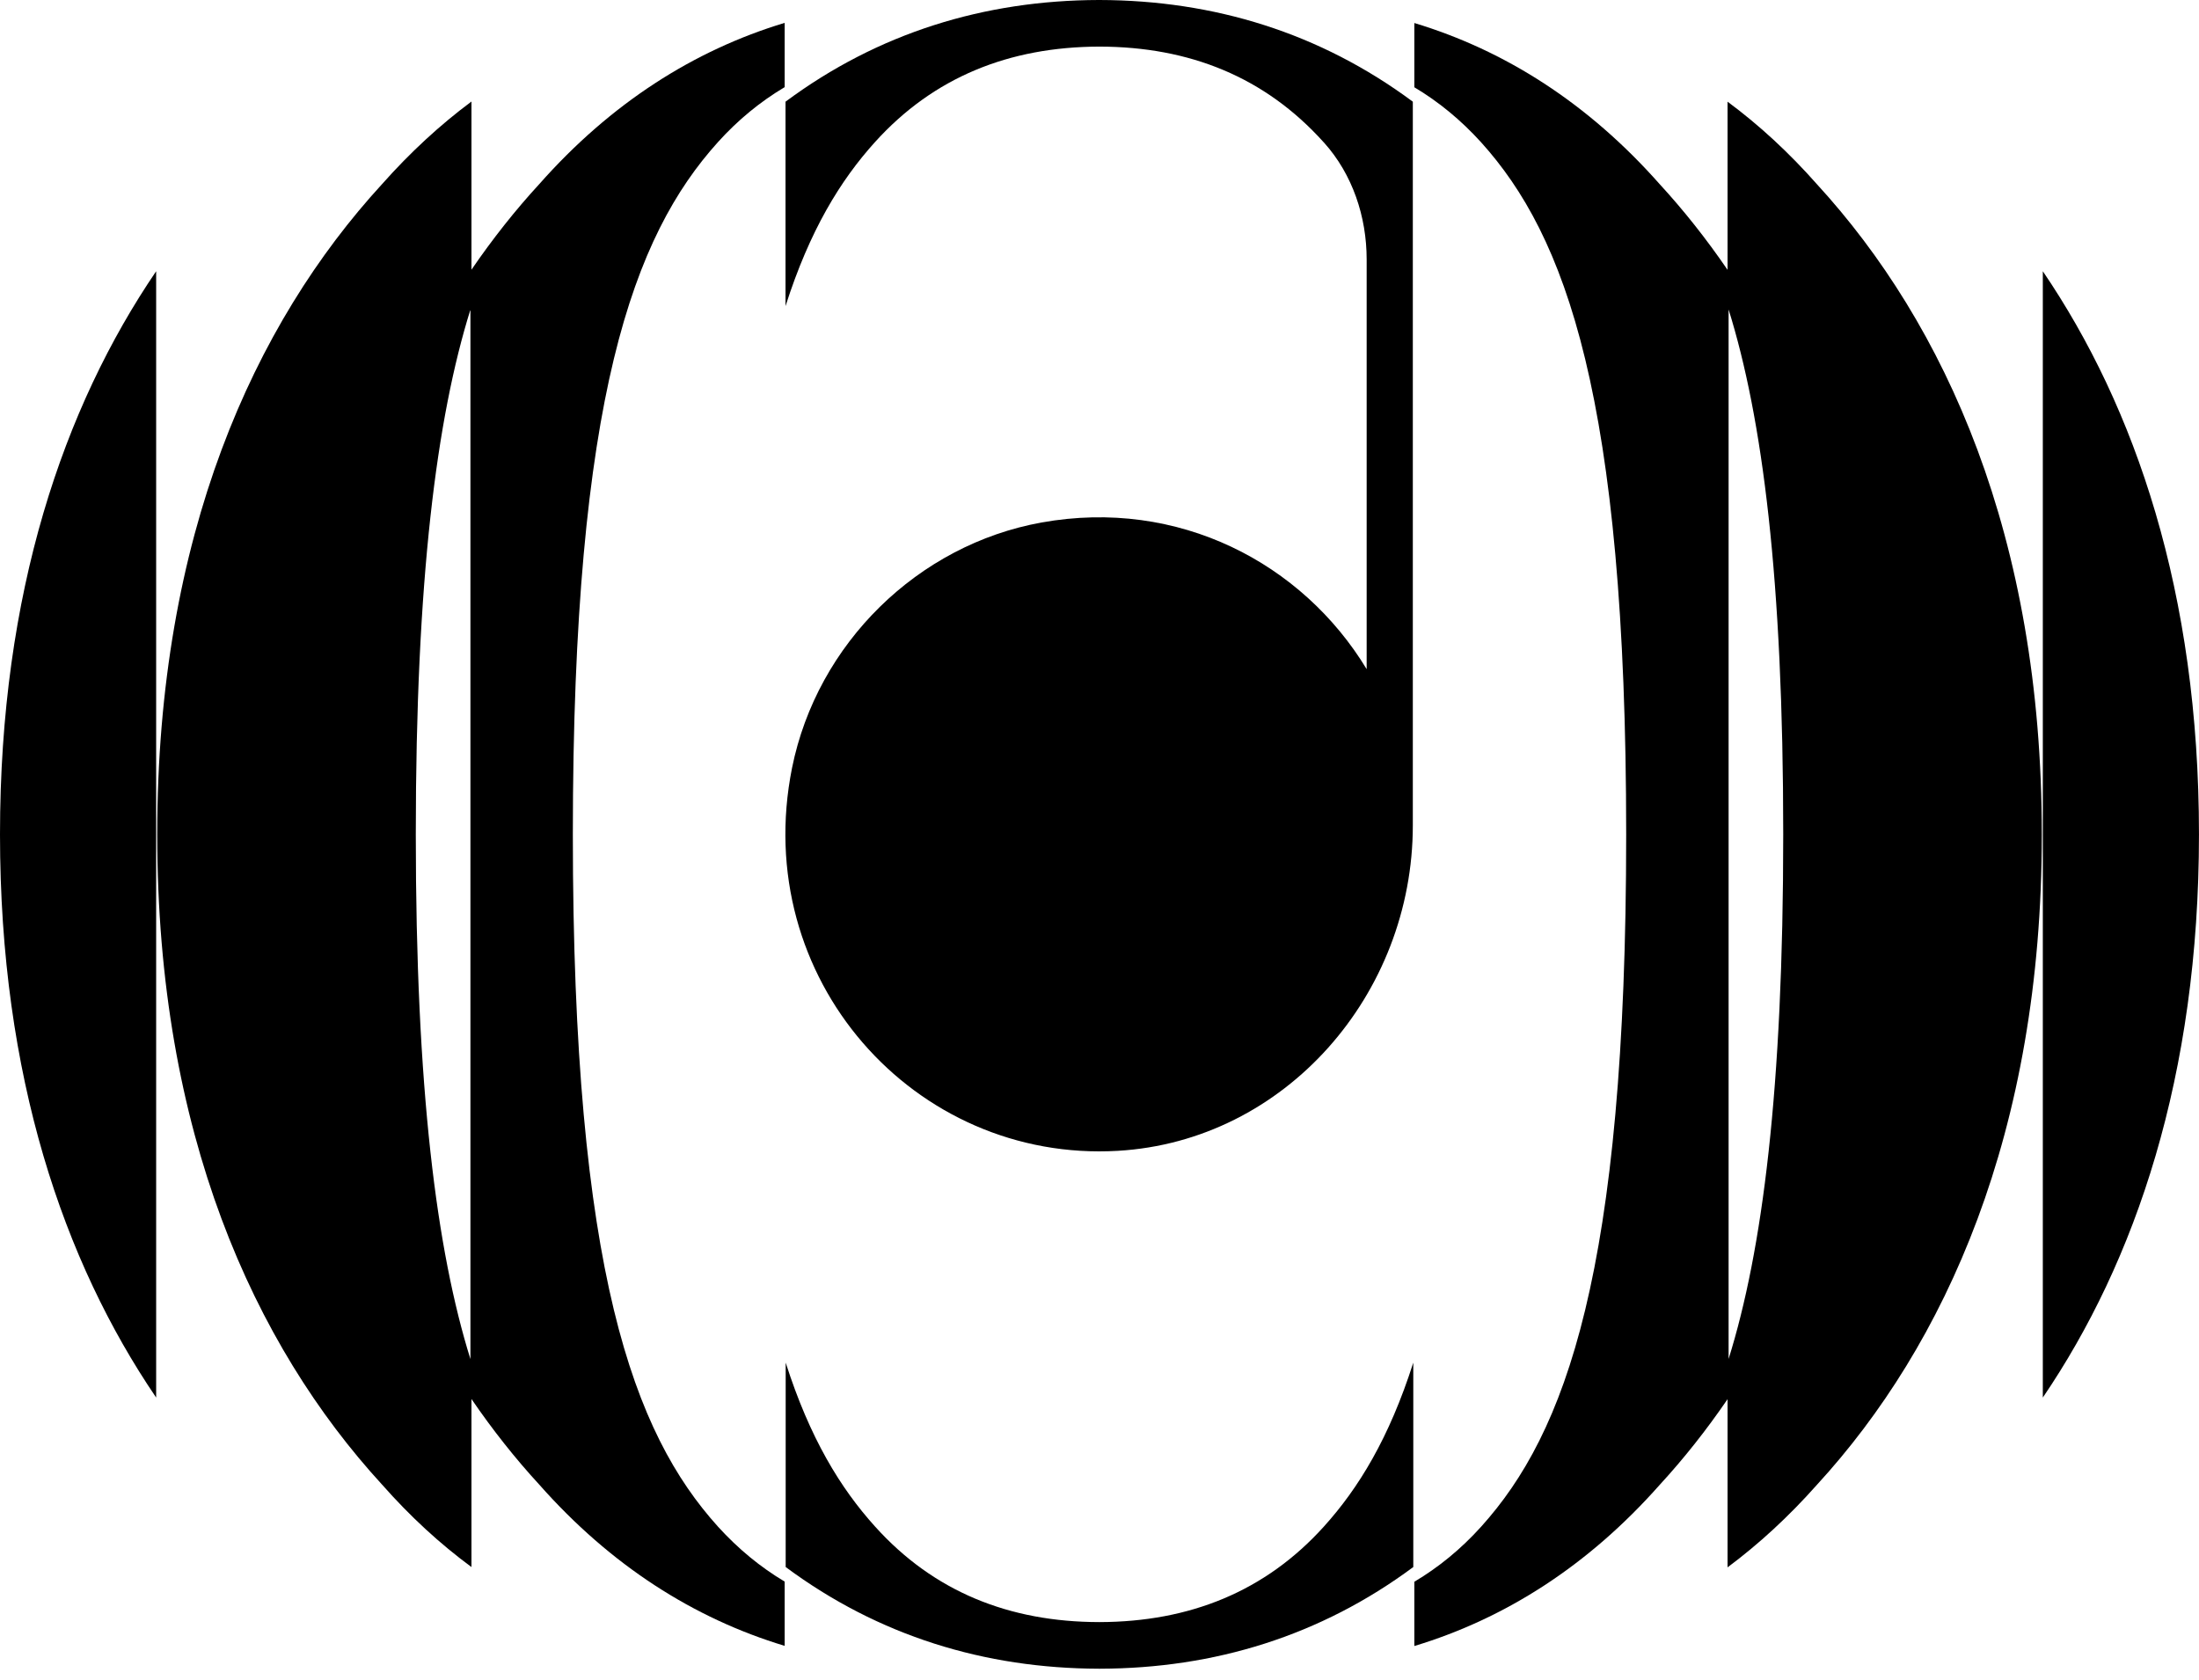
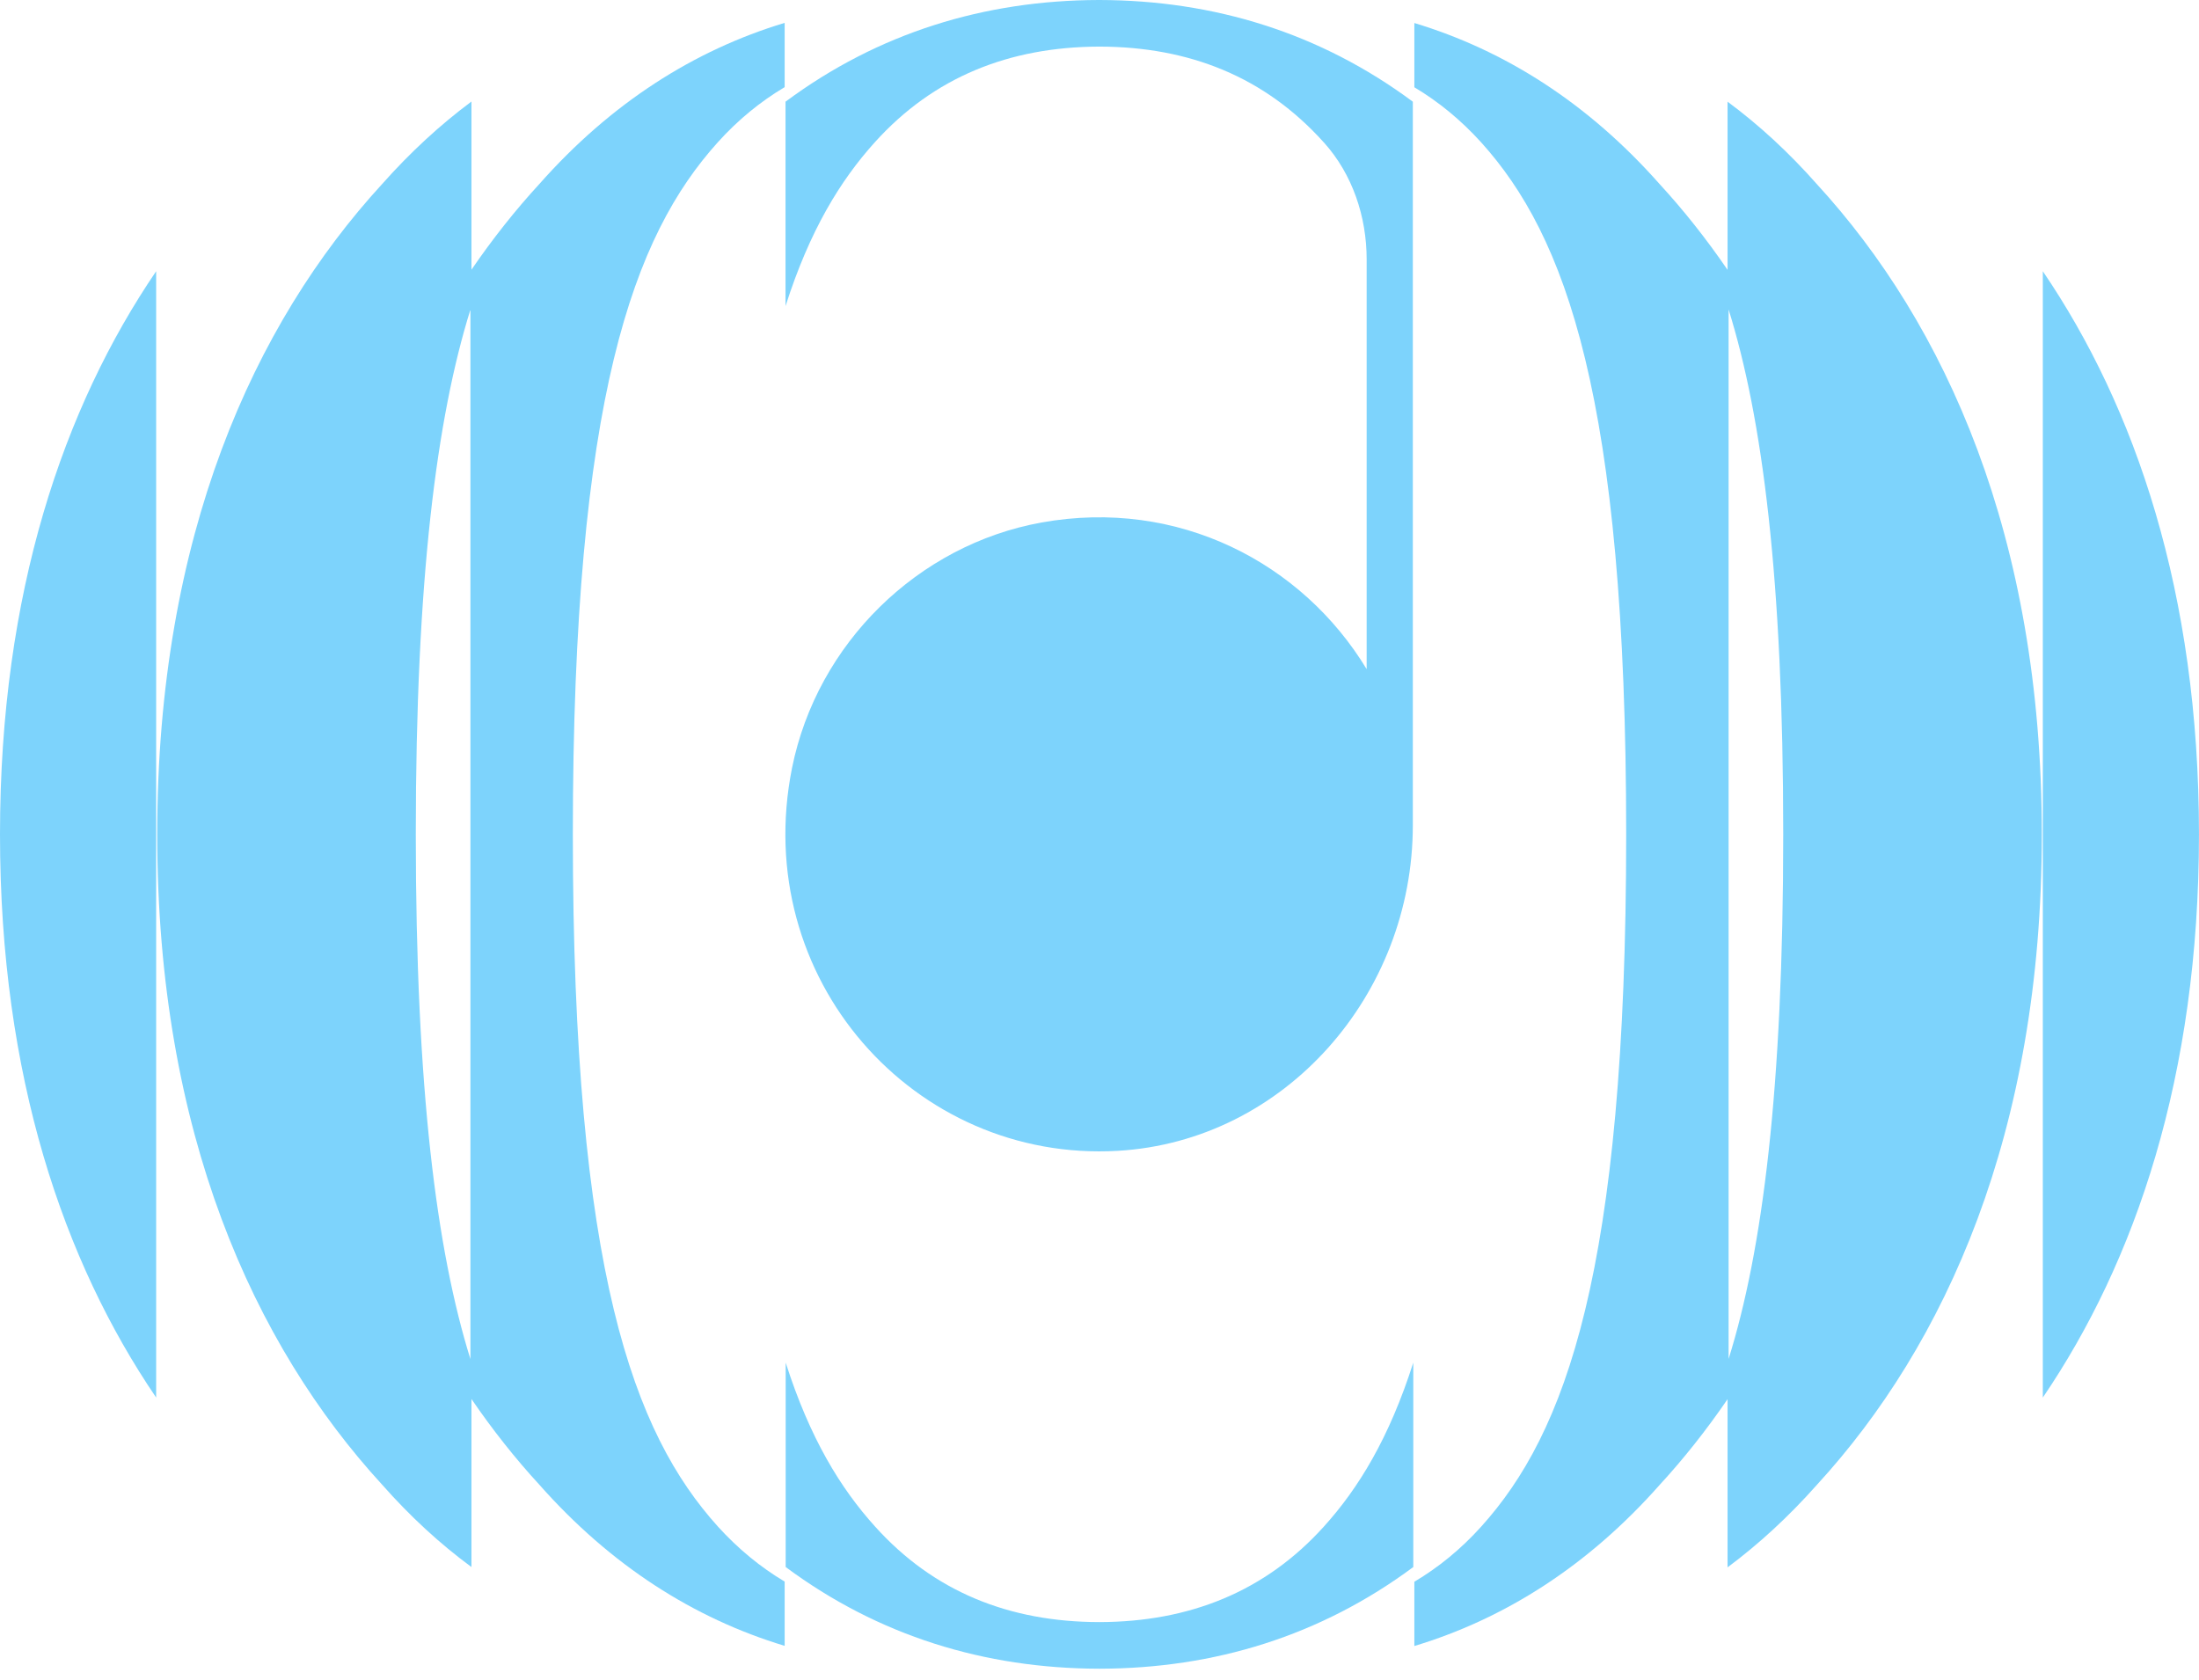
<svg xmlns="http://www.w3.org/2000/svg" width="165" height="126" viewBox="0 0 165 126" fill="none">
-   <path d="M129.704 101.98V23.223C132.244 31.365 133.803 43.439 133.803 62.596C133.803 81.754 132.244 93.838 129.704 101.969M129.626 7.63V20.249C128.034 17.921 126.329 15.772 124.536 13.822C119.168 7.752 112.941 3.787 106.125 1.727V6.549C107.941 7.63 109.611 9 111.137 10.682C117.441 17.676 122.019 29.739 122.019 62.618C122.019 95.498 117.441 107.56 111.137 114.555C109.622 116.237 107.941 117.607 106.125 118.687V123.51C112.941 121.45 119.168 117.484 124.536 111.414C126.329 109.465 128.034 107.315 129.626 104.988V117.607C131.976 115.858 134.215 113.798 136.331 111.414C145.955 100.922 153.206 85.006 153.206 62.618C153.206 40.231 145.955 24.314 136.331 13.822C134.226 11.439 131.988 9.378 129.626 7.63Z" fill="black" />
-   <path d="M82.51 121.715H82.499C82.499 121.715 82.488 121.715 82.477 121.715C75.716 121.704 70.058 119.432 65.658 114.543C63.063 111.669 60.769 107.927 58.953 102.246V117.583C65.914 122.751 73.878 125.191 82.454 125.213C82.454 125.213 82.466 125.213 82.477 125.213C82.477 125.213 82.488 125.213 82.499 125.213C82.51 125.213 82.51 125.213 82.521 125.213C82.532 125.213 82.532 125.213 82.543 125.213C91.12 125.191 99.084 122.751 106.045 117.583V102.246C104.229 107.927 101.935 111.669 99.34 114.543C94.94 119.421 89.271 121.693 82.521 121.715" fill="black" />
-   <path d="M82.531 0C82.531 0 82.52 0 82.509 0C82.498 0 82.498 0 82.487 0C82.475 0 82.475 0 82.464 0C82.453 0 82.453 0 82.442 0C73.866 0.022 65.902 2.462 58.941 7.63V22.967C60.756 17.286 63.051 13.544 65.646 10.67C70.045 5.792 75.715 3.52 82.464 3.497H82.498C89.258 3.508 94.917 5.781 99.316 10.67C99.316 10.681 99.338 10.693 99.35 10.704C101.488 13.087 102.546 16.262 102.546 19.469V50.21C97.724 42.247 88.423 37.357 78.154 39.206C68.876 40.877 61.313 48.283 59.431 57.617C56.257 73.422 68.609 87.244 83.879 86.353C96.431 85.618 106.01 74.625 106.01 61.928V7.63C99.049 2.462 91.085 0.022 82.509 0H82.531Z" fill="black" />
-   <path d="M153.281 20.352V104.867C160.22 94.665 164.998 80.764 164.998 62.609C164.998 44.454 160.22 30.554 153.281 20.352Z" fill="black" />
-   <path d="M35.298 101.98C32.759 93.838 31.199 81.764 31.199 62.607C31.199 43.449 32.759 31.364 35.298 23.234V101.991V101.98ZM40.466 13.811C38.673 15.76 36.969 17.91 35.376 20.237V7.618C33.026 9.367 30.787 11.427 28.671 13.811C19.048 24.303 11.797 40.219 11.797 62.607C11.797 84.994 19.048 100.91 28.671 111.402C30.776 113.786 33.015 115.847 35.376 117.584V104.976C36.969 107.304 38.673 109.453 40.466 111.402C45.835 117.473 52.061 121.438 58.877 123.498V118.676C57.062 117.595 55.391 116.225 53.865 114.543C47.561 107.549 42.983 95.486 42.983 62.607C42.983 29.727 47.561 17.665 53.865 10.67C55.38 8.988 57.062 7.618 58.877 6.538V1.715C52.061 3.775 45.835 7.741 40.466 13.811Z" fill="black" />
-   <path d="M11.717 104.867V20.352C4.778 30.554 0 44.454 0 62.609C0 80.764 4.778 94.665 11.717 104.867Z" fill="black" />
+   <path d="M129.704 101.98V23.223C132.244 31.365 133.803 43.439 133.803 62.596C133.803 81.754 132.244 93.838 129.704 101.969M129.626 7.63V20.249C128.034 17.921 126.329 15.772 124.536 13.822C119.168 7.752 112.941 3.787 106.125 1.727V6.549C107.941 7.63 109.611 9 111.137 10.682C117.441 17.676 122.019 29.739 122.019 62.618C122.019 95.498 117.441 107.56 111.137 114.555C109.622 116.237 107.941 117.607 106.125 118.687V123.51C112.941 121.45 119.168 117.484 124.536 111.414C126.329 109.465 128.034 107.315 129.626 104.988V117.607C131.976 115.858 134.215 113.798 136.331 111.414C145.955 100.922 153.206 85.006 153.206 62.618C153.206 40.231 145.955 24.314 136.331 13.822C134.226 11.439 131.988 9.378 129.626 7.63Z" fill="#7dd3fc" />
+   <path d="M82.51 121.715H82.499C82.499 121.715 82.488 121.715 82.477 121.715C75.716 121.704 70.058 119.432 65.658 114.543C63.063 111.669 60.769 107.927 58.953 102.246V117.583C65.914 122.751 73.878 125.191 82.454 125.213C82.454 125.213 82.466 125.213 82.477 125.213C82.477 125.213 82.488 125.213 82.499 125.213C82.51 125.213 82.51 125.213 82.521 125.213C82.532 125.213 82.532 125.213 82.543 125.213C91.12 125.191 99.084 122.751 106.045 117.583V102.246C104.229 107.927 101.935 111.669 99.34 114.543C94.94 119.421 89.271 121.693 82.521 121.715" fill="#7dd3fc" />
+   <path d="M82.531 0C82.531 0 82.52 0 82.509 0C82.498 0 82.498 0 82.487 0C82.475 0 82.475 0 82.464 0C82.453 0 82.453 0 82.442 0C73.866 0.022 65.902 2.462 58.941 7.63V22.967C60.756 17.286 63.051 13.544 65.646 10.67C70.045 5.792 75.715 3.52 82.464 3.497H82.498C89.258 3.508 94.917 5.781 99.316 10.67C99.316 10.681 99.338 10.693 99.35 10.704C101.488 13.087 102.546 16.262 102.546 19.469V50.21C97.724 42.247 88.423 37.357 78.154 39.206C68.876 40.877 61.313 48.283 59.431 57.617C56.257 73.422 68.609 87.244 83.879 86.353C96.431 85.618 106.01 74.625 106.01 61.928V7.63C99.049 2.462 91.085 0.022 82.509 0H82.531Z" fill="#7dd3fc" />
+   <path d="M153.281 20.352V104.867C160.22 94.665 164.998 80.764 164.998 62.609C164.998 44.454 160.22 30.554 153.281 20.352Z" fill="#7dd3fc" />
+   <path d="M35.298 101.98C32.759 93.838 31.199 81.764 31.199 62.607C31.199 43.449 32.759 31.364 35.298 23.234V101.991V101.98ZM40.466 13.811C38.673 15.76 36.969 17.91 35.376 20.237V7.618C33.026 9.367 30.787 11.427 28.671 13.811C19.048 24.303 11.797 40.219 11.797 62.607C11.797 84.994 19.048 100.91 28.671 111.402C30.776 113.786 33.015 115.847 35.376 117.584V104.976C36.969 107.304 38.673 109.453 40.466 111.402C45.835 117.473 52.061 121.438 58.877 123.498V118.676C57.062 117.595 55.391 116.225 53.865 114.543C47.561 107.549 42.983 95.486 42.983 62.607C42.983 29.727 47.561 17.665 53.865 10.67C55.38 8.988 57.062 7.618 58.877 6.538V1.715C52.061 3.775 45.835 7.741 40.466 13.811Z" fill="#7dd3fc" />
+   <path d="M11.717 104.867V20.352C4.778 30.554 0 44.454 0 62.609C0 80.764 4.778 94.665 11.717 104.867Z" fill="#7dd3fc" />
</svg>
